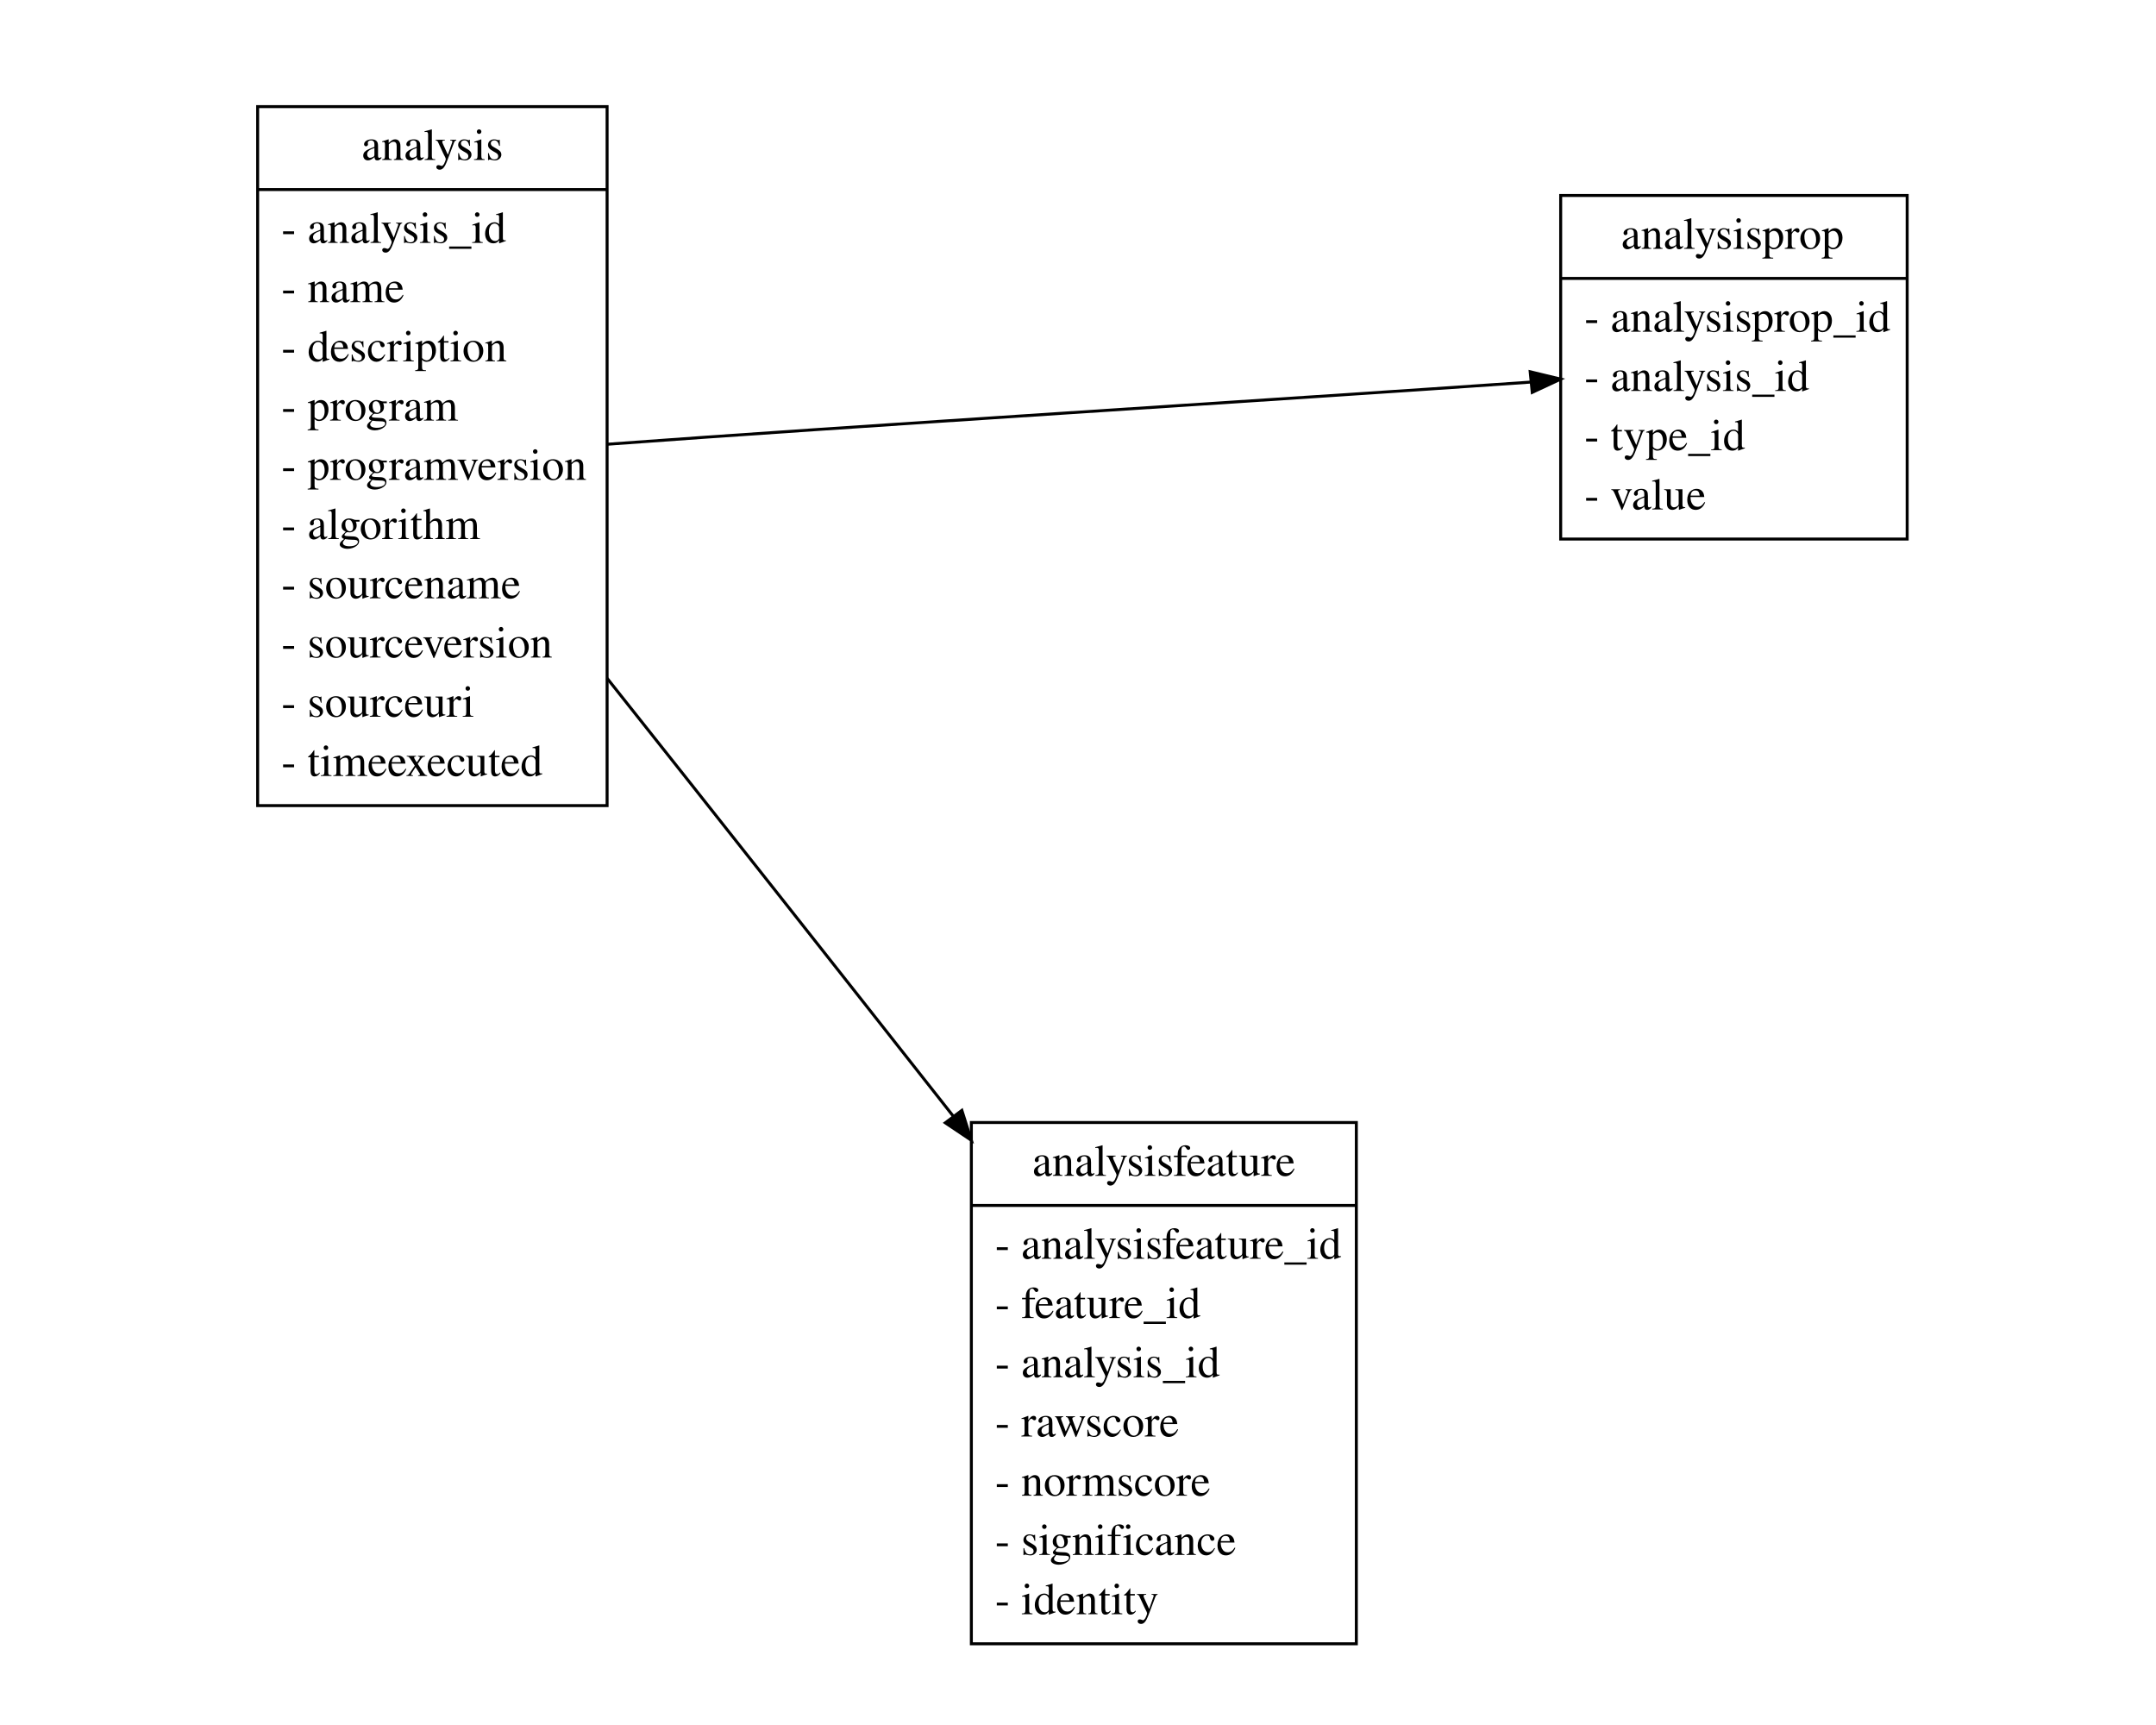
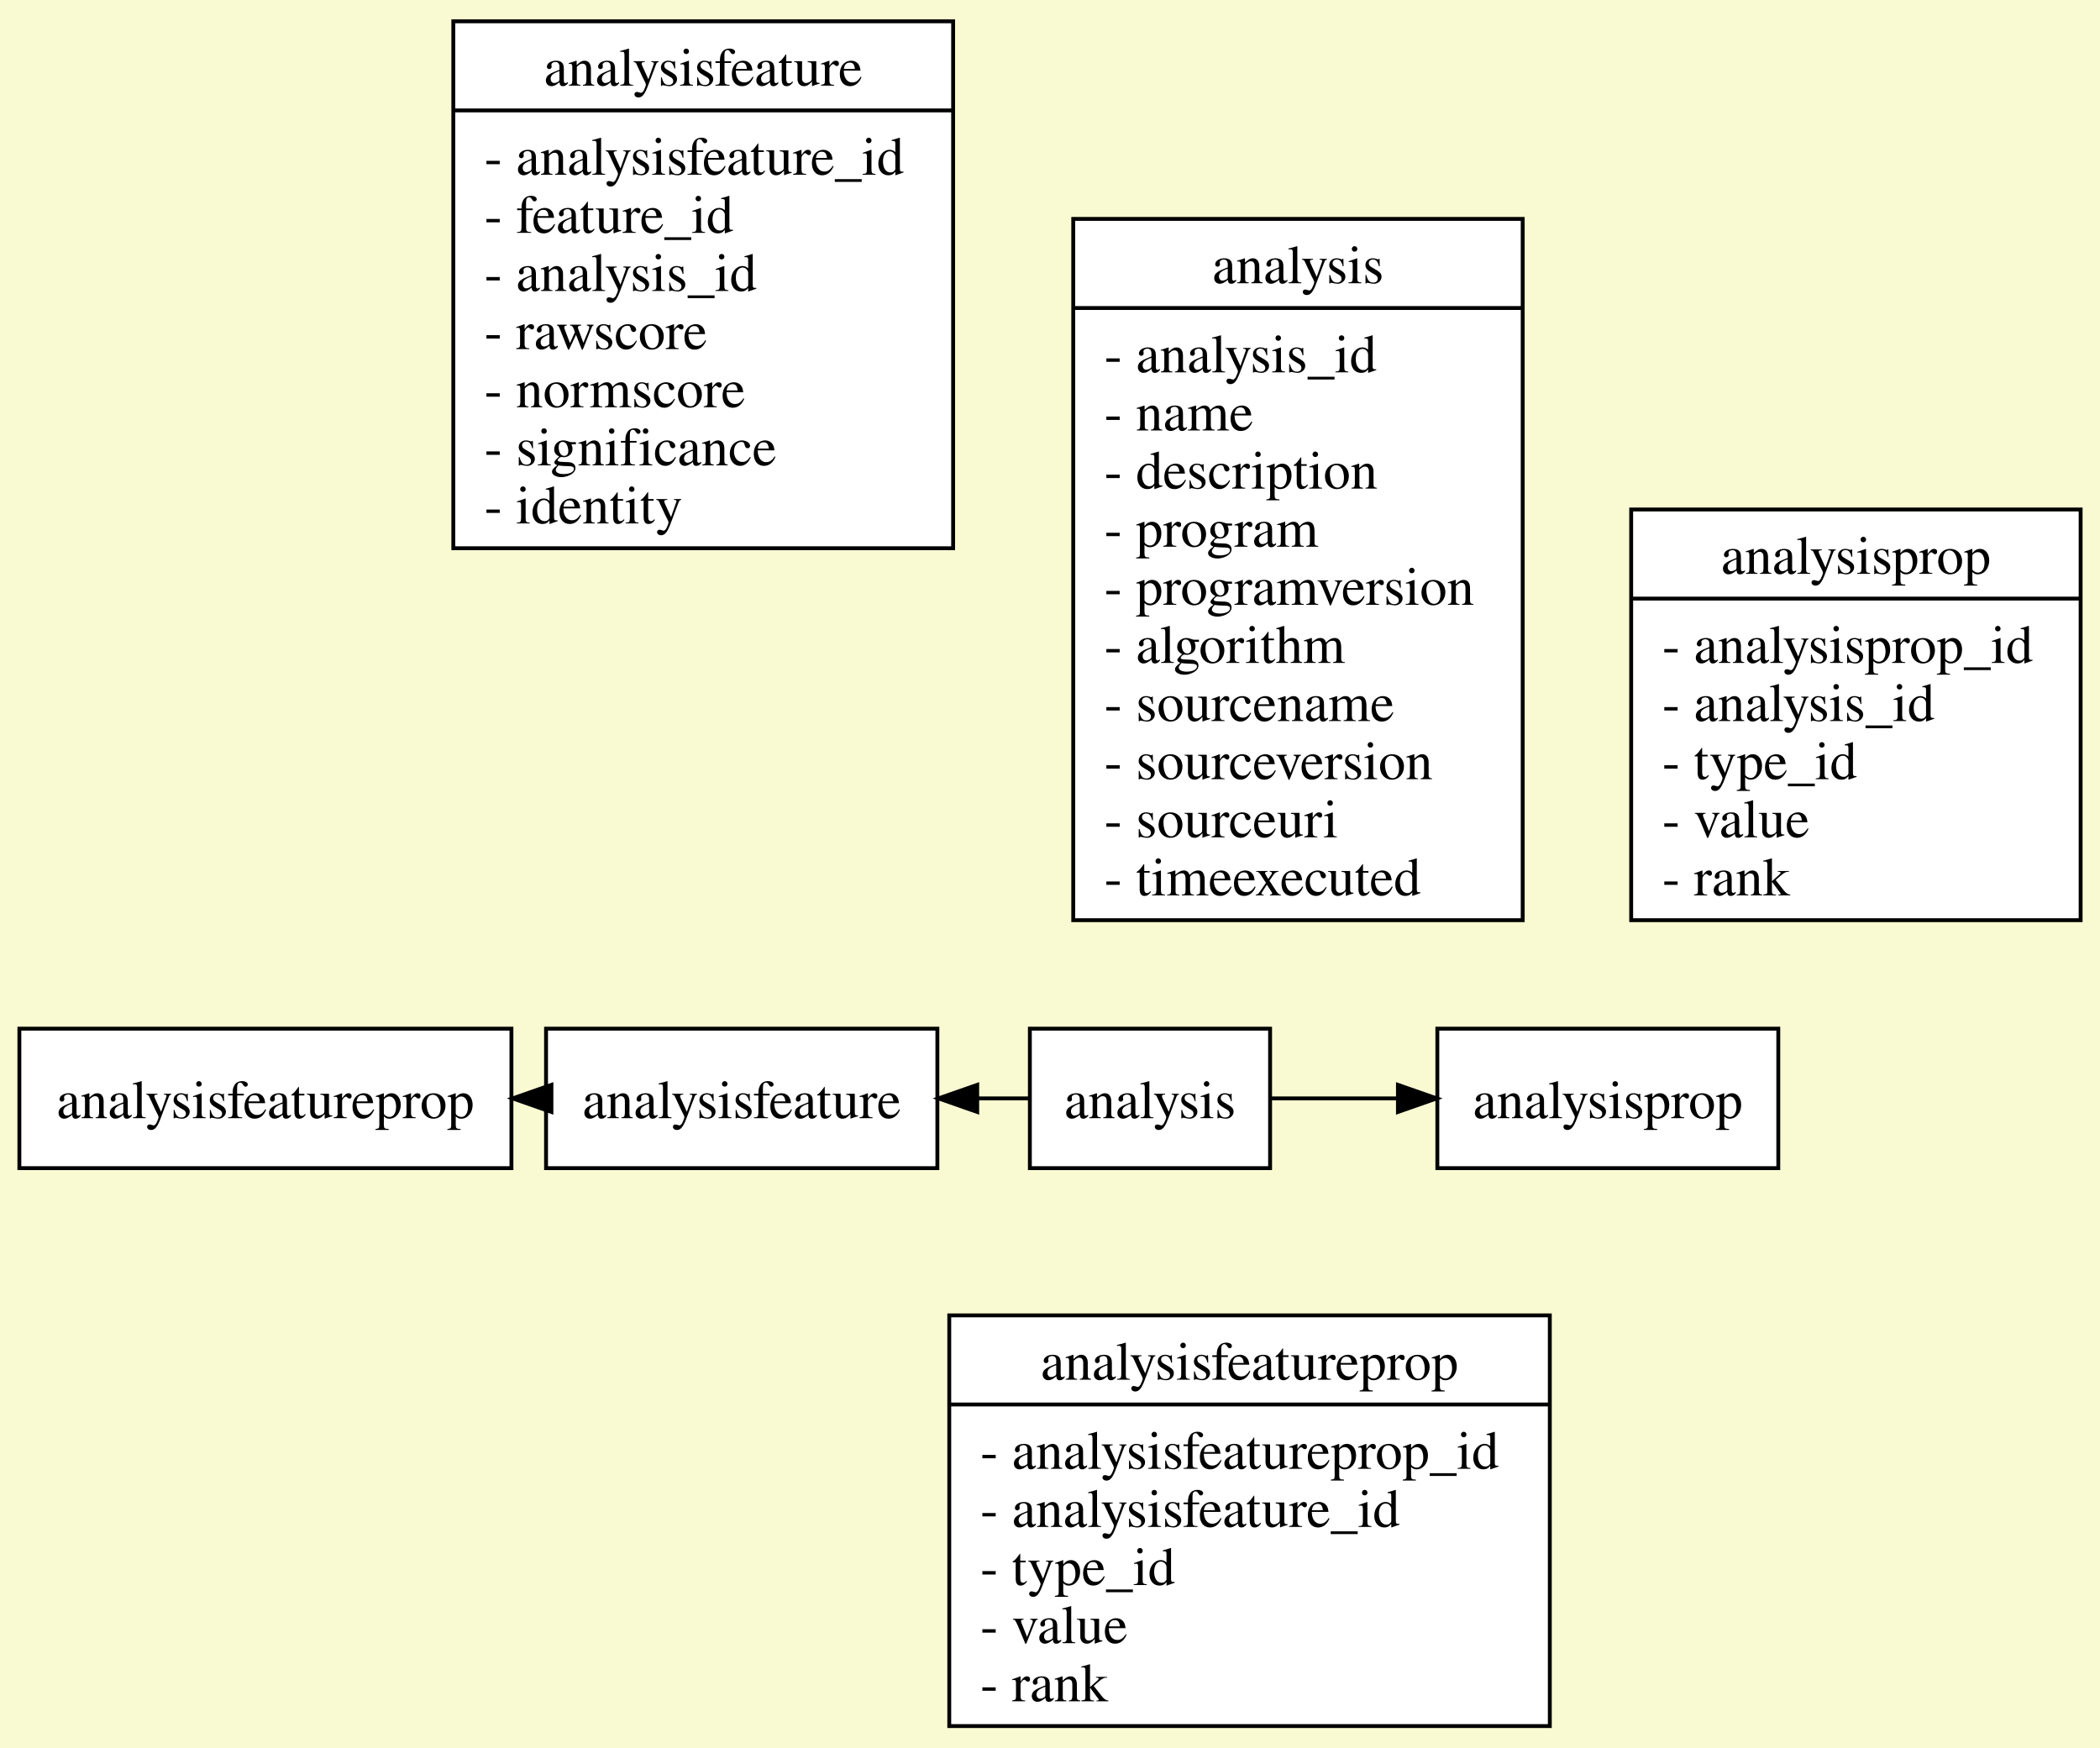
- <svg xmlns="http://www.w3.org/2000/svg" width="9.99in" height="7.99in">
-   <g id="graph0" class="graph" transform="scale(1.31732 1.31732) rotate(0) translate(4 579)">
-     <polygon style="fill:white;stroke:white;" points="-4,4 -4,-579 724,-579 724,4 -4,4" />
+ <svg xmlns="http://www.w3.org/2000/svg" width="542pt" height="451pt" viewBox="0.00 0.00 542.00 451.00">
+   <g id="graph1" class="graph" transform="scale(1 1) rotate(0) translate(4 447)">
+     <polygon fill="lightgoldenrodyellow" stroke="lightgoldenrodyellow" points="-4,5 -4,-447 539,-447 539,5 -4,5" />
    <g id="node1" class="node">
-       <polygon style="fill:white;stroke:black;" points="83,-307 83,-543 201,-543 201,-307 83,-307" />
-       <text text-anchor="middle" x="142" y="-525" style="font-family:Nimbus Roman No9 L;font-weight:regular;font-size:11.34pt;">analysis</text>
-       <polyline style="fill:none;stroke:black;" points="83,-515 201,-515 " />
-       <text text-anchor="start" x="91" y="-497" style="font-family:Nimbus Roman No9 L;font-weight:regular;font-size:11.34pt;">- analysis_id </text>
-       <text text-anchor="start" x="91" y="-477" style="font-family:Nimbus Roman No9 L;font-weight:regular;font-size:11.34pt;">- name </text>
-       <text text-anchor="start" x="91" y="-457" style="font-family:Nimbus Roman No9 L;font-weight:regular;font-size:11.34pt;">- description </text>
-       <text text-anchor="start" x="91" y="-437" style="font-family:Nimbus Roman No9 L;font-weight:regular;font-size:11.34pt;">- program </text>
-       <text text-anchor="start" x="91" y="-417" style="font-family:Nimbus Roman No9 L;font-weight:regular;font-size:11.34pt;">- programversion </text>
-       <text text-anchor="start" x="91" y="-397" style="font-family:Nimbus Roman No9 L;font-weight:regular;font-size:11.34pt;">- algorithm </text>
-       <text text-anchor="start" x="91" y="-377" style="font-family:Nimbus Roman No9 L;font-weight:regular;font-size:11.34pt;">- sourcename </text>
-       <text text-anchor="start" x="91" y="-357" style="font-family:Nimbus Roman No9 L;font-weight:regular;font-size:11.34pt;">- sourceversion </text>
-       <text text-anchor="start" x="91" y="-337" style="font-family:Nimbus Roman No9 L;font-weight:regular;font-size:11.34pt;">- sourceuri </text>
-       <text text-anchor="start" x="91" y="-317" style="font-family:Nimbus Roman No9 L;font-weight:regular;font-size:11.34pt;">- timeexecuted </text>
+       <polygon fill="white" stroke="black" points="273,-209.5 273,-390.5 389,-390.5 389,-209.5 273,-209.5" />
+       <text text-anchor="middle" x="331" y="-373.9" font-family="Times,serif" font-size="14.00">analysis</text>
+       <polyline fill="none" stroke="black" points="273,-367.5 389,-367.5 " />
+       <text text-anchor="start" x="281" y="-350.9" font-family="Times,serif" font-size="14.00">- analysis_id</text>
+       <text text-anchor="start" x="281" y="-335.9" font-family="Times,serif" font-size="14.00">- name</text>
+       <text text-anchor="start" x="281" y="-320.9" font-family="Times,serif" font-size="14.00">- description</text>
+       <text text-anchor="start" x="281" y="-305.9" font-family="Times,serif" font-size="14.00">- program</text>
+       <text text-anchor="start" x="281" y="-290.9" font-family="Times,serif" font-size="14.00">- programversion</text>
+       <text text-anchor="start" x="281" y="-275.9" font-family="Times,serif" font-size="14.00">- algorithm</text>
+       <text text-anchor="start" x="281" y="-260.9" font-family="Times,serif" font-size="14.00">- sourcename</text>
+       <text text-anchor="start" x="281" y="-245.9" font-family="Times,serif" font-size="14.00">- sourceversion</text>
+       <text text-anchor="start" x="281" y="-230.9" font-family="Times,serif" font-size="14.00">- sourceuri</text>
+       <text text-anchor="start" x="281" y="-215.9" font-family="Times,serif" font-size="14.00">- timeexecuted</text>
    </g>
    <g id="node2" class="node">
-       <polygon style="fill:white;stroke:black;" points="523,-397 523,-513 640,-513 640,-397 523,-397" />
-       <text text-anchor="middle" x="581" y="-495" style="font-family:Nimbus Roman No9 L;font-weight:regular;font-size:11.34pt;">analysisprop</text>
-       <polyline style="fill:none;stroke:black;" points="523,-485 640,-485 " />
-       <text text-anchor="start" x="531" y="-467" style="font-family:Nimbus Roman No9 L;font-weight:regular;font-size:11.34pt;">- analysisprop_id </text>
-       <text text-anchor="start" x="531" y="-447" style="font-family:Nimbus Roman No9 L;font-weight:regular;font-size:11.34pt;">- analysis_id </text>
-       <text text-anchor="start" x="531" y="-427" style="font-family:Nimbus Roman No9 L;font-weight:regular;font-size:11.34pt;">- type_id </text>
-       <text text-anchor="start" x="531" y="-407" style="font-family:Nimbus Roman No9 L;font-weight:regular;font-size:11.34pt;">- value </text>
+       <polygon fill="white" stroke="black" points="417,-209.5 417,-315.5 533,-315.5 533,-209.5 417,-209.5" />
+       <text text-anchor="middle" x="475" y="-298.9" font-family="Times,serif" font-size="14.00">analysisprop</text>
+       <polyline fill="none" stroke="black" points="417,-292.5 533,-292.5 " />
+       <text text-anchor="start" x="425" y="-275.9" font-family="Times,serif" font-size="14.00">- analysisprop_id</text>
+       <text text-anchor="start" x="425" y="-260.9" font-family="Times,serif" font-size="14.00">- analysis_id</text>
+       <text text-anchor="start" x="425" y="-245.9" font-family="Times,serif" font-size="14.00">- type_id</text>
+       <text text-anchor="start" x="425" y="-230.9" font-family="Times,serif" font-size="14.00">- value</text>
+       <text text-anchor="start" x="425" y="-215.9" font-family="Times,serif" font-size="14.00">- rank</text>
+     </g>
+     <g id="node3" class="node">
+       <polygon fill="white" stroke="black" points="113,-305.5 113,-441.5 242,-441.5 242,-305.5 113,-305.5" />
+       <text text-anchor="middle" x="177.5" y="-424.9" font-family="Times,serif" font-size="14.00">analysisfeature</text>
+       <polyline fill="none" stroke="black" points="113,-418.5 242,-418.5 " />
+       <text text-anchor="start" x="121" y="-401.9" font-family="Times,serif" font-size="14.00">- analysisfeature_id</text>
+       <text text-anchor="start" x="121" y="-386.9" font-family="Times,serif" font-size="14.00">- feature_id</text>
+       <text text-anchor="start" x="121" y="-371.9" font-family="Times,serif" font-size="14.00">- analysis_id</text>
+       <text text-anchor="start" x="121" y="-356.9" font-family="Times,serif" font-size="14.00">- rawscore</text>
+       <text text-anchor="start" x="121" y="-341.9" font-family="Times,serif" font-size="14.00">- normscore</text>
+       <text text-anchor="start" x="121" y="-326.9" font-family="Times,serif" font-size="14.00">- significance</text>
+       <text text-anchor="start" x="121" y="-311.9" font-family="Times,serif" font-size="14.00">- identity</text>
+     </g>
+     <g id="node4" class="node">
+       <polygon fill="white" stroke="black" points="241,-1.5 241,-107.5 396,-107.5 396,-1.5 241,-1.5" />
+       <text text-anchor="middle" x="318.5" y="-90.9" font-family="Times,serif" font-size="14.00">analysisfeatureprop</text>
+       <polyline fill="none" stroke="black" points="241,-84.5 396,-84.5 " />
+       <text text-anchor="start" x="249" y="-67.9" font-family="Times,serif" font-size="14.00">- analysisfeatureprop_id</text>
+       <text text-anchor="start" x="249" y="-52.9" font-family="Times,serif" font-size="14.00">- analysisfeature_id</text>
+       <text text-anchor="start" x="249" y="-37.9" font-family="Times,serif" font-size="14.00">- type_id</text>
+       <text text-anchor="start" x="249" y="-22.9" font-family="Times,serif" font-size="14.00">- value</text>
+       <text text-anchor="start" x="249" y="-7.9" font-family="Times,serif" font-size="14.00">- rank</text>
+     </g>
+     <g id="node5" class="node">
+       <polygon fill="white" stroke="black" points="261.804,-145.5 261.804,-181.5 323.804,-181.5 323.804,-145.5 261.804,-145.5" />
+       <text text-anchor="middle" x="292.804" y="-158.4" font-family="Times,serif" font-size="14.00">analysis</text>
+     </g>
+     <g id="node6" class="node">
+       <polygon fill="white" stroke="black" points="366.97,-145.5 366.97,-181.5 454.97,-181.5 454.97,-145.5 366.97,-145.5" />
+       <text text-anchor="middle" x="410.97" y="-158.4" font-family="Times,serif" font-size="14.00">analysisprop</text>
    </g>
    <g id="edge4" class="edge">
-       <path style="fill:none;stroke:black;" d="M201,-429C282,-435 427,-444 513,-450" />
-       <polygon style="fill:black;stroke:black;" points="512.701,-453.488 523,-451 513.398,-446.522 512.701,-453.488" />
+       <path fill="none" stroke="black" d="M323.851,-163.5C333.903,-163.5 345.364,-163.5 356.597,-163.5" />
+       <polygon fill="black" stroke="black" points="356.801,-167 366.801,-163.5 356.801,-160 356.801,-167" />
    </g>
-     <g id="node3" class="node">
-       <polygon style="fill:white;stroke:black;" points="324,-24 324,-200 454,-200 454,-24 324,-24" />
-       <text text-anchor="middle" x="389" y="-182" style="font-family:Nimbus Roman No9 L;font-weight:regular;font-size:11.34pt;">analysisfeature</text>
-       <polyline style="fill:none;stroke:black;" points="324,-172 454,-172 " />
-       <text text-anchor="start" x="332" y="-154" style="font-family:Nimbus Roman No9 L;font-weight:regular;font-size:11.34pt;">- analysisfeature_id </text>
-       <text text-anchor="start" x="332" y="-134" style="font-family:Nimbus Roman No9 L;font-weight:regular;font-size:11.34pt;">- feature_id </text>
-       <text text-anchor="start" x="332" y="-114" style="font-family:Nimbus Roman No9 L;font-weight:regular;font-size:11.34pt;">- analysis_id </text>
-       <text text-anchor="start" x="332" y="-94" style="font-family:Nimbus Roman No9 L;font-weight:regular;font-size:11.34pt;">- rawscore </text>
-       <text text-anchor="start" x="332" y="-74" style="font-family:Nimbus Roman No9 L;font-weight:regular;font-size:11.34pt;">- normscore </text>
-       <text text-anchor="start" x="332" y="-54" style="font-family:Nimbus Roman No9 L;font-weight:regular;font-size:11.34pt;">- significance </text>
-       <text text-anchor="start" x="332" y="-34" style="font-family:Nimbus Roman No9 L;font-weight:regular;font-size:11.34pt;">- identity </text>
+     <g id="node7" class="node">
+       <polygon fill="white" stroke="black" points="136.932,-145.5 136.932,-181.5 237.932,-181.5 237.932,-145.5 136.932,-145.5" />
+       <text text-anchor="middle" x="187.432" y="-158.4" font-family="Times,serif" font-size="14.00">analysisfeature</text>
    </g>
    <g id="edge2" class="edge">
-       <path style="fill:none;stroke:black;" d="M201,-350C236,-306 281,-249 318,-202" />
-       <polygon style="fill:black;stroke:black;" points="320.8,-204.1 324,-194 315.2,-199.9 320.8,-204.1" />
+       <path fill="none" stroke="black" d="M261.759,-163.5C257.477,-163.5 252.965,-163.5 248.366,-163.5" />
+       <polygon fill="black" stroke="black" points="248.218,-160 238.218,-163.5 248.218,-167 248.218,-160" />
+     </g>
+     <g id="node8" class="node">
+       <polygon fill="white" stroke="black" points="1,-145.5 1,-181.5 128,-181.5 128,-145.5 1,-145.5" />
+       <text text-anchor="middle" x="64.5" y="-158.4" font-family="Times,serif" font-size="14.00">analysisfeatureprop</text>
+     </g>
+     <g id="edge6" class="edge">
+       <path fill="none" stroke="black" d="M136.721,-163.5C136.635,-163.5 136.548,-163.5 136.461,-163.5" />
+       <polygon fill="black" stroke="black" points="138.321,-160 128.321,-163.5 138.321,-167 138.321,-160" />
    </g>
  </g>
</svg>
